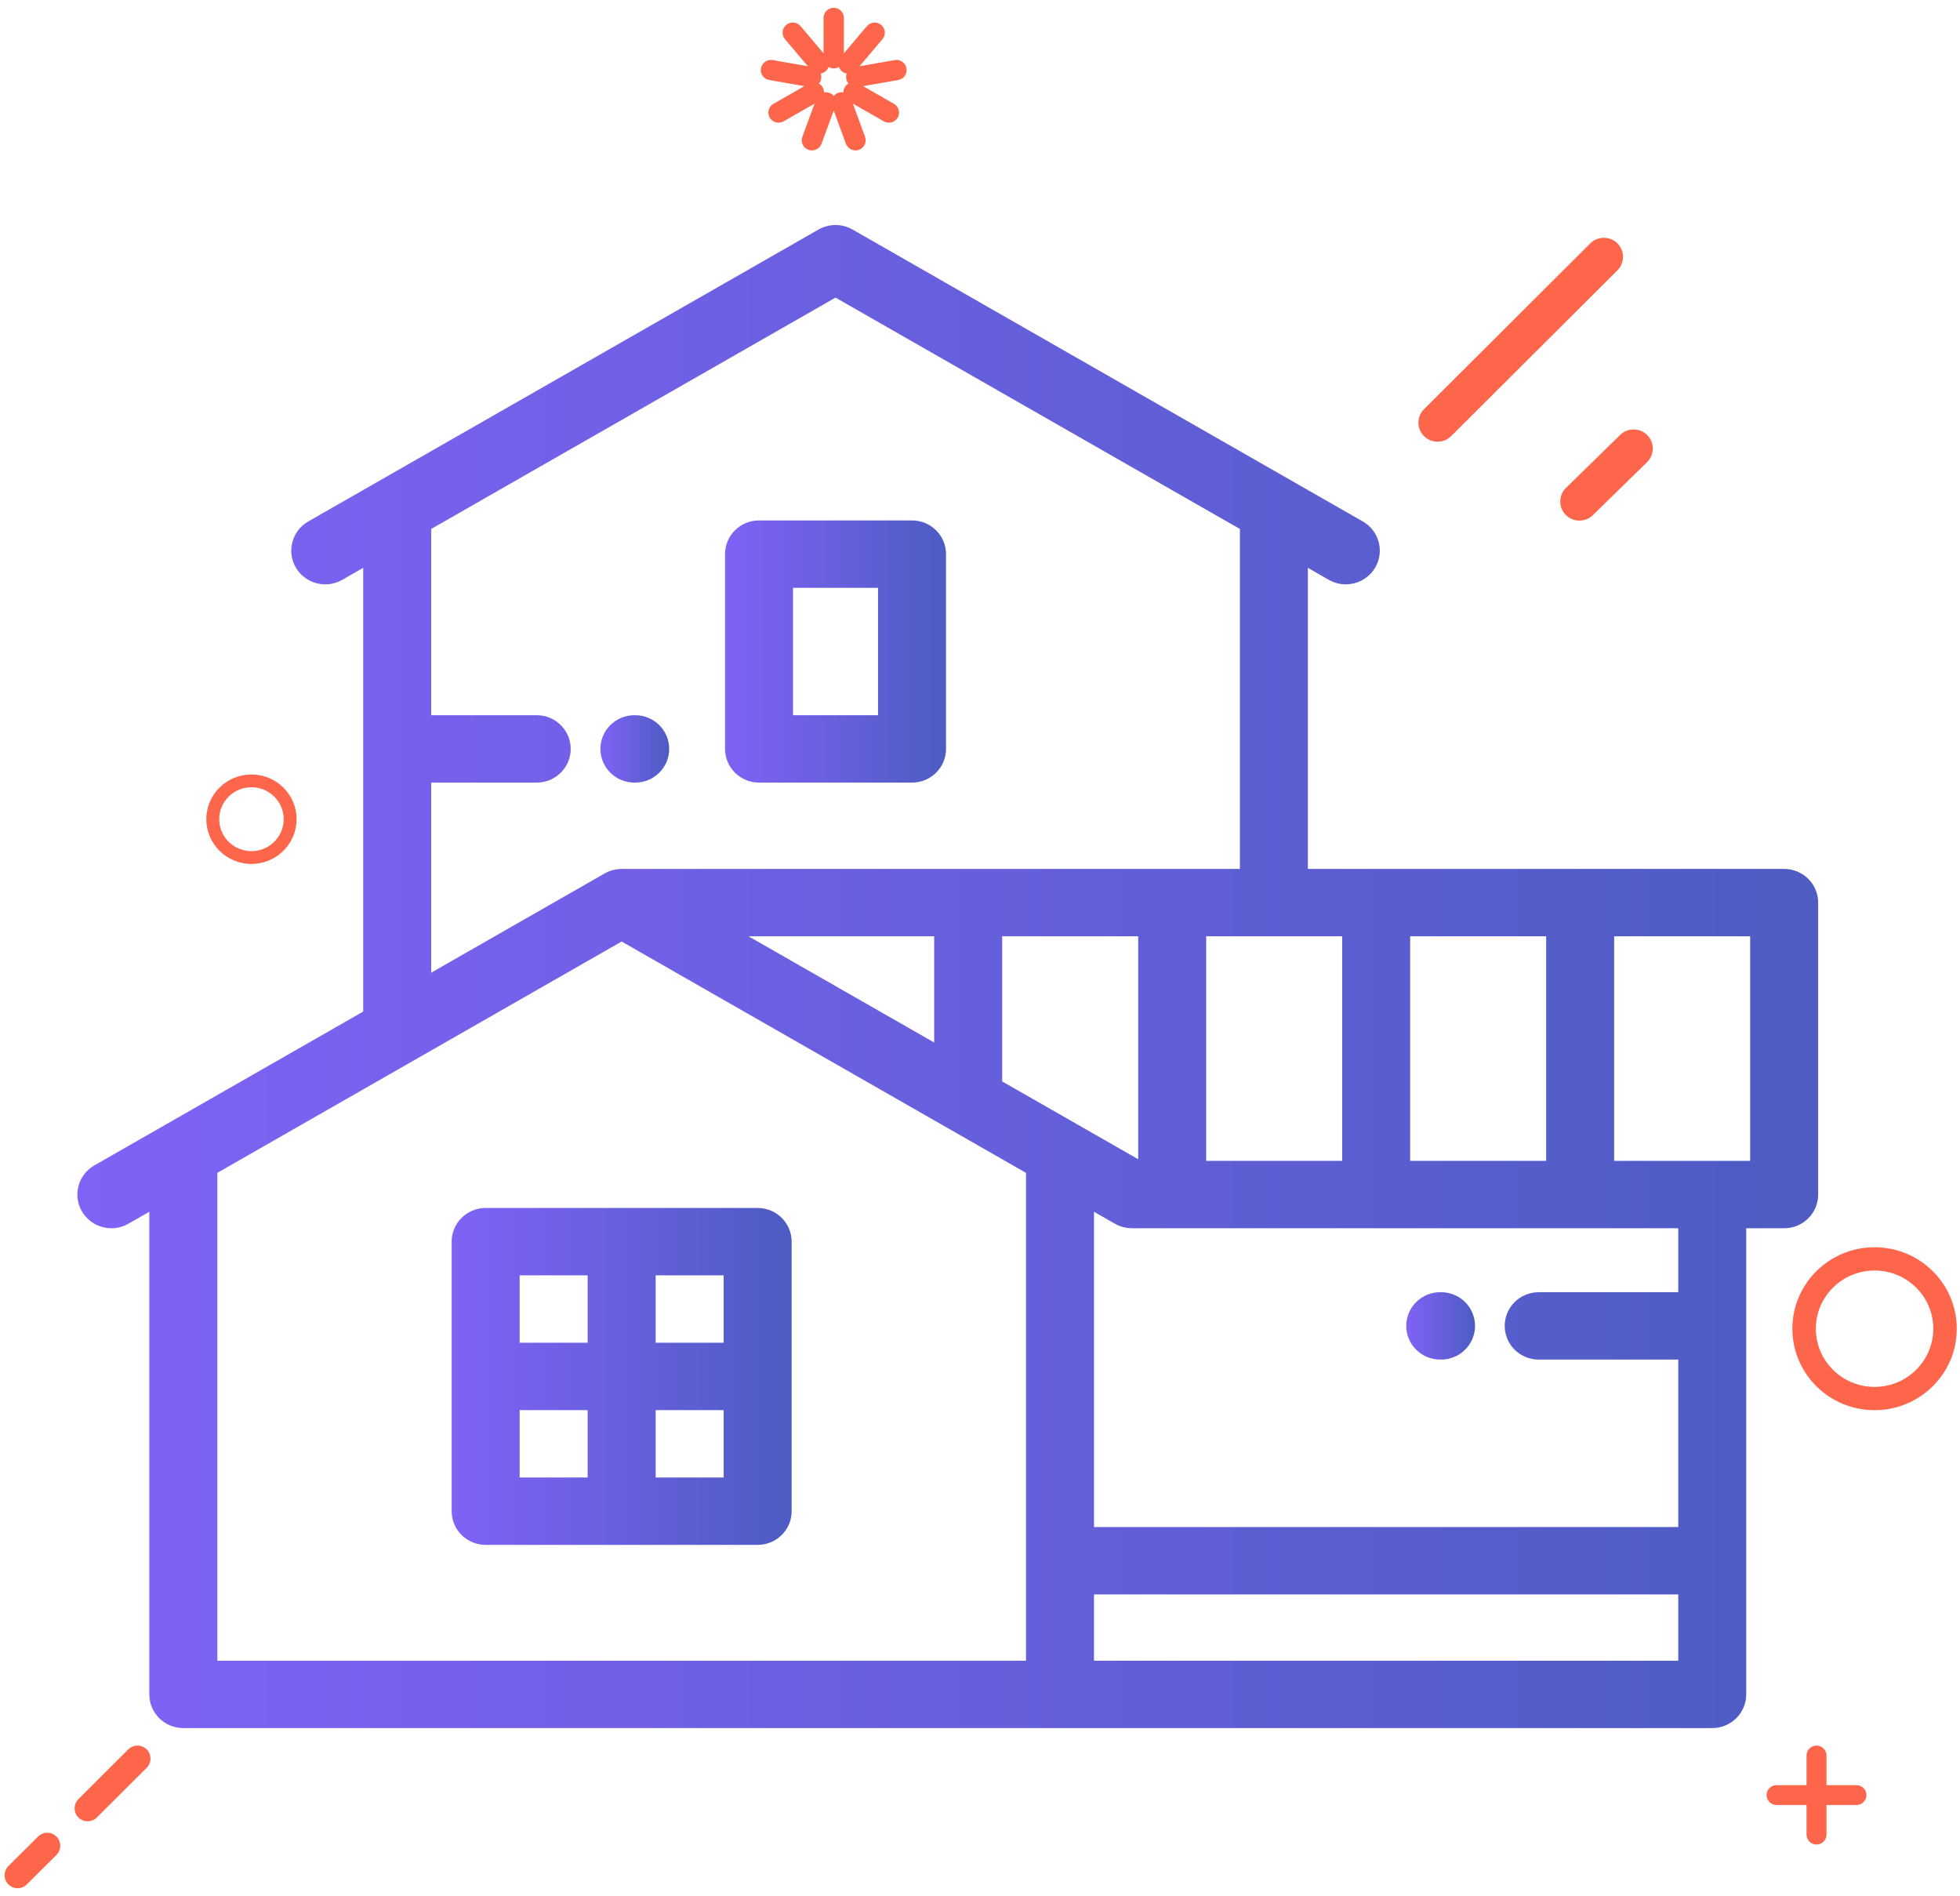
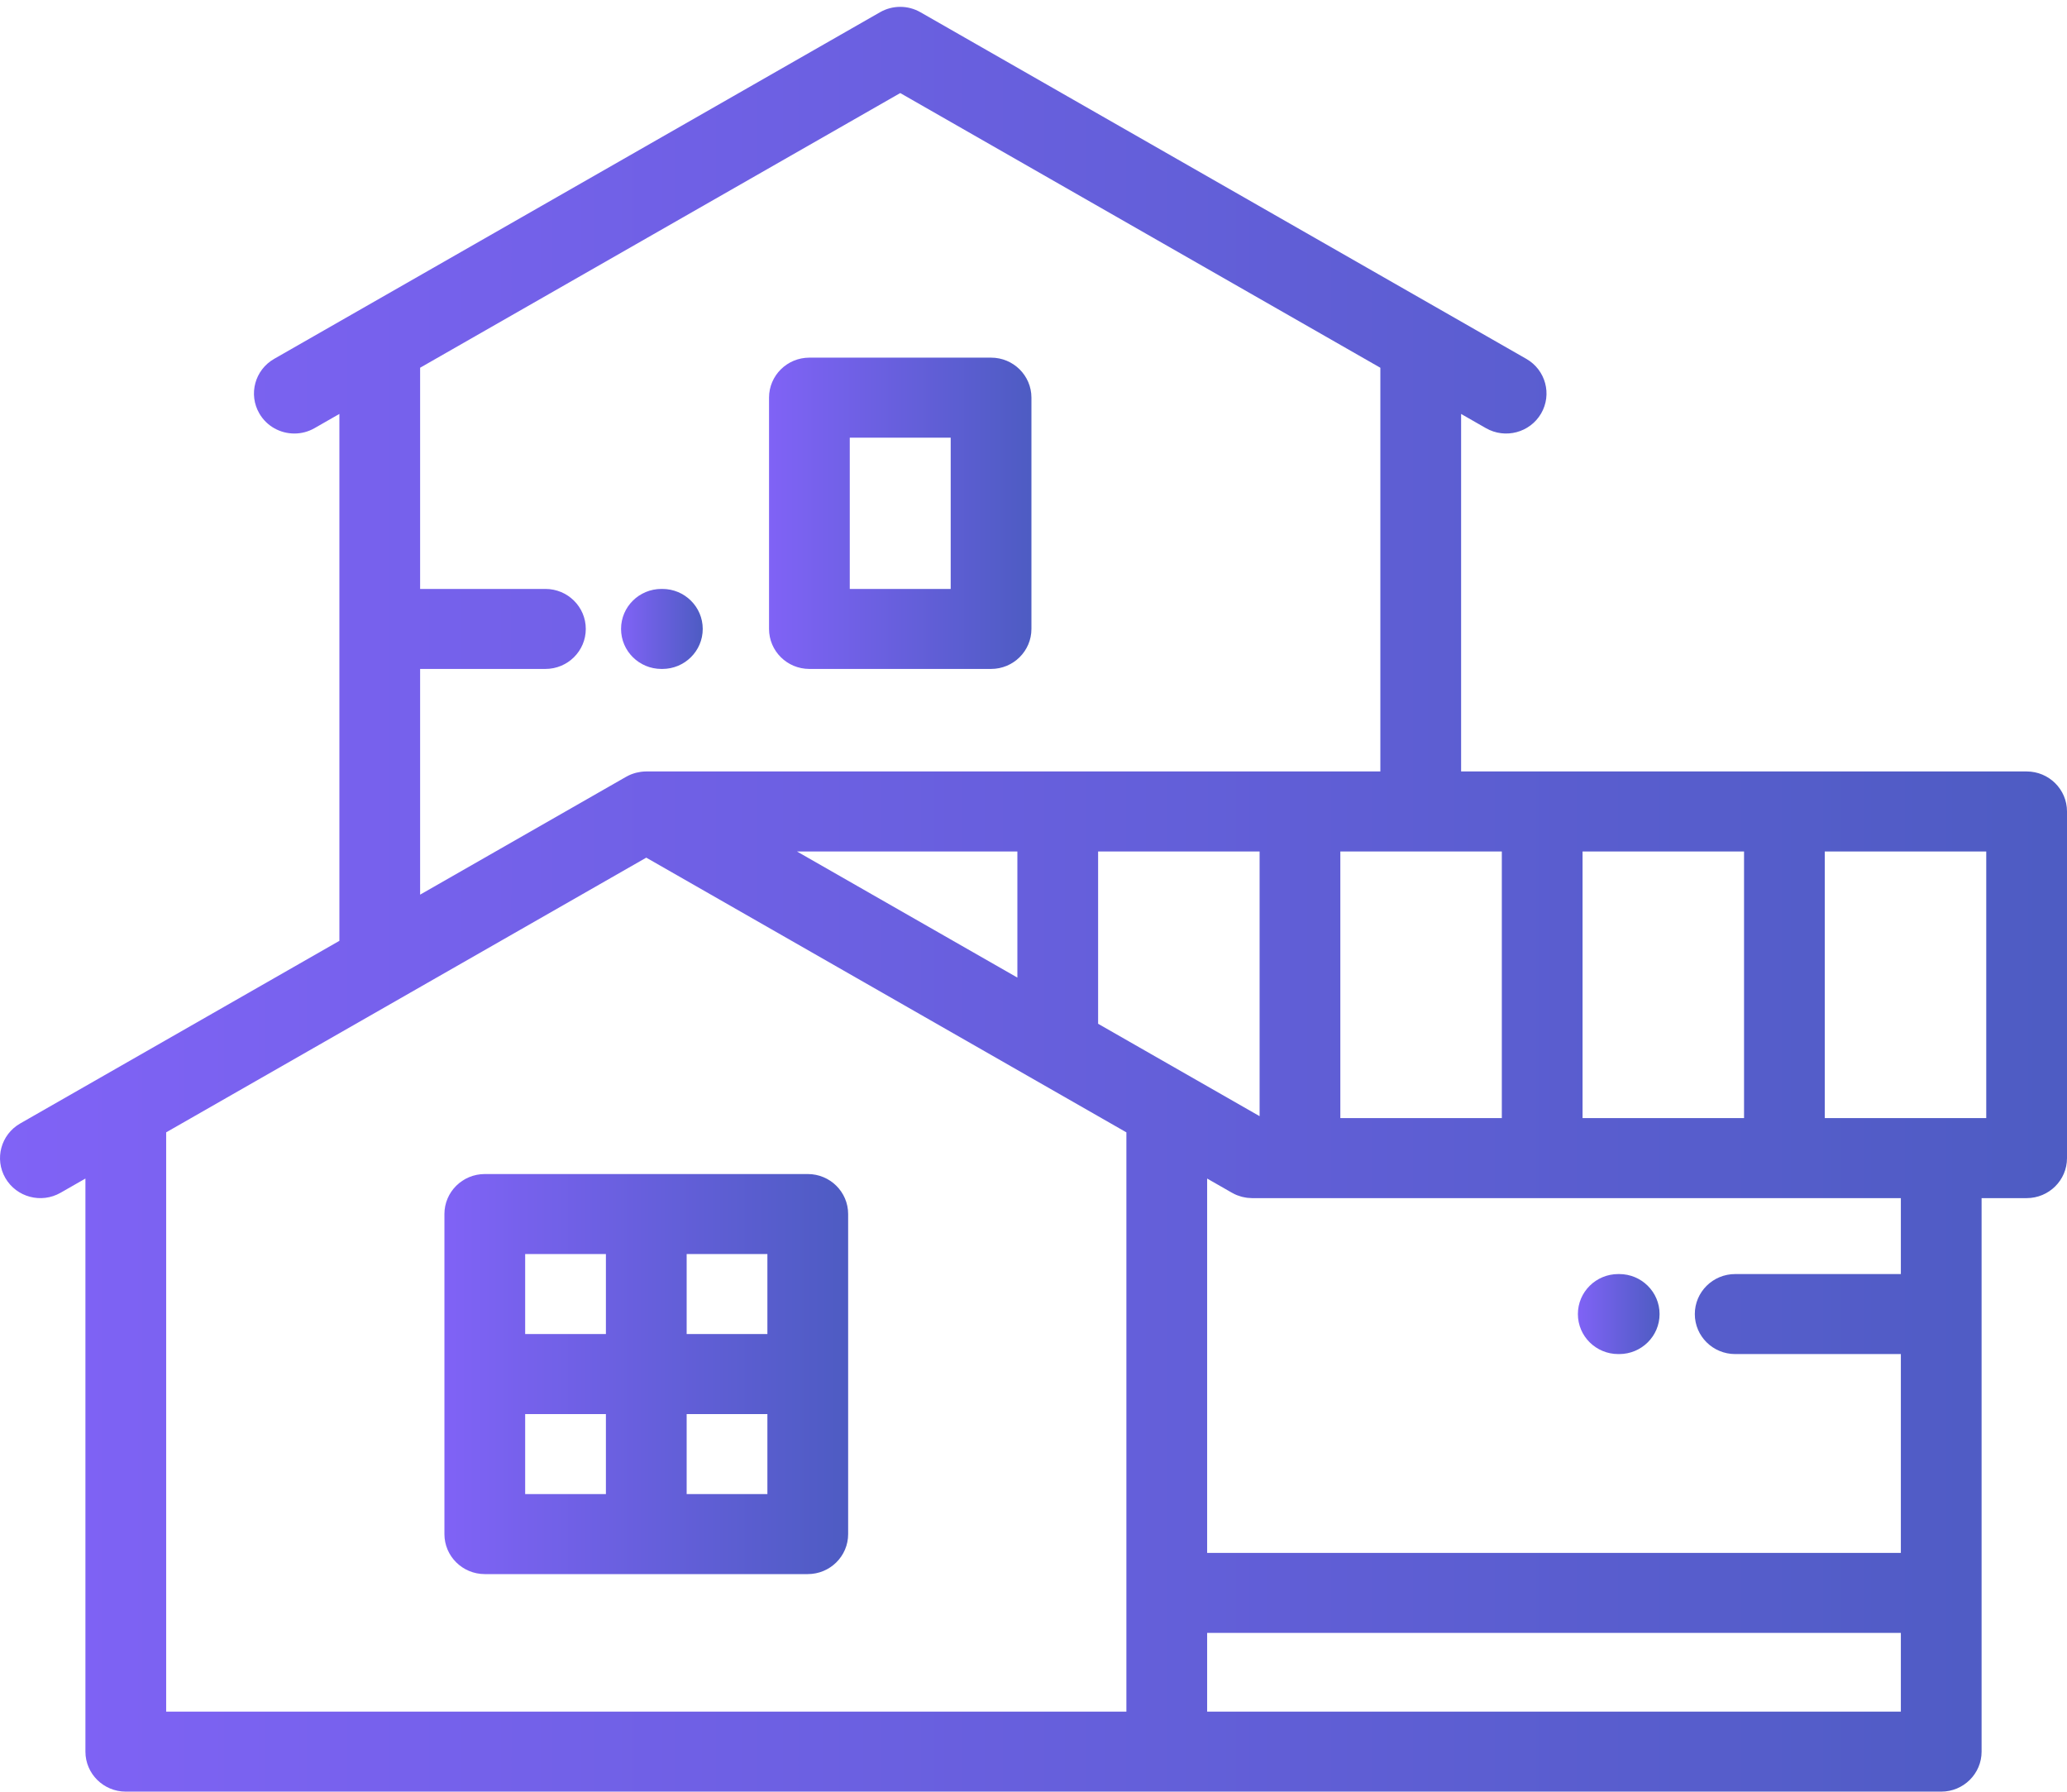
- <svg xmlns="http://www.w3.org/2000/svg" width="152" height="147" viewBox="0 0 152 147" fill="none">
-   <path fill-rule="evenodd" clip-rule="evenodd" d="M125.65 33.719L121.442 37.832C120.86 38.406 120.851 39.343 121.425 39.923C121.713 40.218 122.095 40.366 122.482 40.366C122.856 40.366 123.234 40.228 123.525 39.946L127.733 35.834C128.316 35.259 128.325 34.322 127.751 33.742C127.463 33.447 127.079 33.3 126.693 33.3C126.317 33.3 125.94 33.44 125.65 33.719Z" fill="#FE664B" />
-   <path fill-rule="evenodd" clip-rule="evenodd" d="M123.331 18.869L110.434 31.728C109.855 32.305 109.855 33.242 110.434 33.819C110.726 34.106 111.106 34.25 111.486 34.25C111.867 34.25 112.247 34.106 112.535 33.819L125.433 20.961C126.011 20.384 126.011 19.447 125.433 18.869C125.142 18.582 124.762 18.439 124.381 18.439C124.001 18.439 123.621 18.582 123.331 18.869Z" fill="#FE664B" />
-   <path fill-rule="evenodd" clip-rule="evenodd" d="M63.865 1.395C63.865 0.958 64.219 0.604 64.655 0.604C65.092 0.604 65.446 0.958 65.446 1.395V4.132L67.225 2.031C67.505 1.699 68.004 1.655 68.338 1.933C68.673 2.211 68.716 2.706 68.435 3.038L66.659 5.136L69.389 4.659C69.815 4.585 70.222 4.87 70.298 5.296C70.374 5.722 70.09 6.128 69.664 6.203L66.932 6.68L69.331 8.052C69.707 8.268 69.836 8.746 69.617 9.121C69.399 9.495 68.917 9.625 68.54 9.409L66.142 8.037L67.086 10.608C67.236 11.017 67.026 11.469 66.616 11.617C66.205 11.765 65.751 11.553 65.601 11.144L64.656 8.571L63.711 11.143C63.56 11.553 63.106 11.765 62.696 11.617C62.285 11.469 62.075 11.017 62.225 10.608L63.17 8.036L60.77 9.409C60.393 9.624 59.911 9.495 59.692 9.12C59.474 8.746 59.602 8.267 59.979 8.052L62.378 6.679L59.647 6.202C59.221 6.127 58.936 5.722 59.012 5.295C59.088 4.869 59.495 4.584 59.922 4.659L62.653 5.136L60.875 3.037C60.594 2.705 60.637 2.21 60.972 1.932C61.306 1.654 61.805 1.698 62.086 2.03L63.865 4.131V1.395ZM64.256 5.195C64.211 5.322 64.132 5.439 64.02 5.532C63.909 5.624 63.78 5.681 63.647 5.704C63.693 5.83 63.708 5.969 63.683 6.111C63.657 6.253 63.595 6.379 63.508 6.482C63.626 6.549 63.727 6.646 63.8 6.771C63.873 6.896 63.907 7.033 63.907 7.167C64.04 7.143 64.181 7.152 64.318 7.201C64.455 7.251 64.569 7.334 64.656 7.438C64.742 7.334 64.857 7.251 64.994 7.202C65.129 7.153 65.27 7.143 65.403 7.167C65.403 7.033 65.437 6.896 65.51 6.771C65.582 6.646 65.684 6.549 65.802 6.482C65.715 6.38 65.653 6.254 65.628 6.112C65.603 5.97 65.618 5.831 65.664 5.705C65.531 5.682 65.402 5.626 65.291 5.533C65.179 5.44 65.1 5.322 65.054 5.195C64.937 5.263 64.801 5.303 64.655 5.303C64.51 5.303 64.373 5.263 64.256 5.195Z" fill="#FE664B" />
-   <path fill-rule="evenodd" clip-rule="evenodd" d="M19.5 60.052C21.433 60.052 23 61.604 23 63.52C23 65.435 21.433 66.987 19.5 66.987C17.567 66.987 16 65.435 16 63.52C16 61.604 17.567 60.052 19.5 60.052ZM19.5 61.043C18.119 61.043 17 62.152 17 63.52C17 64.888 18.119 65.997 19.5 65.997C20.881 65.997 22 64.888 22 63.52C22 62.152 20.881 61.043 19.5 61.043Z" fill="#FE664B" />
-   <path fill-rule="evenodd" clip-rule="evenodd" d="M1.366 146.413C1.108 146.413 0.848 146.314 0.652 146.116C0.261 145.723 0.261 145.081 0.656 144.69L2.953 142.404C3.346 142.015 3.985 142.011 4.378 142.408C4.77 142.802 4.77 143.443 4.374 143.835L2.078 146.12C1.88 146.314 1.624 146.413 1.366 146.413Z" fill="#FE664B" />
-   <path fill-rule="evenodd" clip-rule="evenodd" d="M6.794 141.221C6.536 141.221 6.276 141.122 6.08 140.925C5.689 140.531 5.689 139.892 6.084 139.498L9.951 135.645C10.345 135.256 10.984 135.252 11.377 135.649C11.768 136.043 11.768 136.682 11.373 137.075L7.506 140.929C7.308 141.122 7.052 141.221 6.794 141.221Z" fill="#FE664B" />
-   <path fill-rule="evenodd" clip-rule="evenodd" d="M141.646 136.126C141.646 135.699 141.3 135.352 140.872 135.352C140.444 135.352 140.098 135.699 140.098 136.126V138.421H137.768C137.344 138.421 137 138.765 137 139.189C137 139.613 137.344 139.957 137.768 139.957H140.098V142.25C140.098 142.678 140.444 143.025 140.872 143.025C141.3 143.025 141.646 142.678 141.646 142.25V139.957H143.976C144.4 139.957 144.744 139.613 144.744 139.189C144.744 138.765 144.4 138.421 143.976 138.421H141.646V136.126Z" fill="#FE664B" />
-   <path fill-rule="evenodd" clip-rule="evenodd" d="M145.375 96.711C148.896 96.711 151.75 99.539 151.75 103.027C151.75 106.516 148.896 109.344 145.375 109.344C141.854 109.344 139 106.516 139 103.027C139 99.539 141.854 96.711 145.375 96.711ZM145.375 98.516C142.86 98.516 140.821 100.536 140.821 103.027C140.821 105.519 142.86 107.539 145.375 107.539C147.89 107.539 149.928 105.519 149.928 103.027C149.928 100.536 147.89 98.516 145.375 98.516Z" fill="#FE664B" />
-   <path d="M35.026 96.277V117.177C35.026 118.62 36.207 119.789 37.663 119.789H58.757C60.213 119.789 61.394 118.62 61.394 117.177V96.277C61.394 94.834 60.213 93.665 58.757 93.665H37.663C36.207 93.665 35.026 94.834 35.026 96.277ZM50.847 98.889H56.12V104.114H50.847V98.889ZM50.847 109.339H56.12V114.564H50.847V109.339ZM40.3 98.889H45.573V104.114H40.3V98.889ZM40.3 109.339H45.573V114.564H40.3V109.339Z" fill="url(#paint0_linear)" />
-   <path d="M138.363 67.376H101.428V44.031L103.05 44.959C104.312 45.68 105.923 45.252 106.652 44.003C107.38 42.753 106.948 41.156 105.687 40.434L66.115 17.797C65.299 17.331 64.294 17.331 63.478 17.797L23.905 40.434C22.644 41.156 22.212 42.753 22.94 44.003C23.428 44.841 24.314 45.31 25.226 45.309C25.673 45.309 26.127 45.197 26.542 44.959L28.166 44.03V78.437L7.319 90.363C6.058 91.084 5.626 92.682 6.354 93.932C7.082 95.181 8.695 95.61 9.956 94.888L11.579 93.959V131.381C11.579 132.824 12.76 133.994 14.216 133.994H82.204H132.785C134.241 133.994 135.422 132.824 135.422 131.381V95.238H138.363C139.819 95.238 141 94.069 141 92.626V69.988C141 68.546 139.819 67.376 138.363 67.376ZM109.36 72.601H119.907V90.013H109.36V72.601ZM104.087 72.601V90.013H93.54V72.601H104.087ZM33.44 60.682H41.622C43.078 60.682 44.259 59.512 44.259 58.069C44.259 56.627 43.078 55.457 41.622 55.457H33.44V41.013L64.796 23.076L96.154 41.015V67.376H48.209C48.103 67.376 47.998 67.384 47.895 67.396C47.869 67.399 47.843 67.404 47.816 67.408C47.735 67.42 47.655 67.436 47.576 67.455C47.55 67.461 47.525 67.467 47.499 67.474C47.404 67.501 47.31 67.531 47.219 67.568C47.213 67.57 47.207 67.572 47.202 67.574C47.102 67.615 47.005 67.663 46.911 67.716C46.905 67.719 46.898 67.722 46.891 67.726L33.44 75.421V60.682ZM72.447 72.601V80.837L58.05 72.601H72.447ZM79.567 128.769H16.853V90.942L48.209 73.005L79.567 90.943V128.769ZM77.72 83.853V72.601H88.267V89.886L77.72 83.853ZM130.149 128.769H84.841V123.629H130.149V128.769ZM130.149 118.404H84.841V93.96L86.464 94.888C86.471 94.892 86.478 94.894 86.484 94.898C86.578 94.951 86.675 94.999 86.775 95.04C86.787 95.045 86.799 95.048 86.811 95.053C86.895 95.086 86.981 95.114 87.069 95.139C87.1 95.147 87.132 95.155 87.164 95.163C87.233 95.18 87.304 95.193 87.375 95.204C87.409 95.209 87.443 95.215 87.478 95.219C87.564 95.229 87.653 95.235 87.742 95.236C87.755 95.236 87.767 95.238 87.78 95.238C87.782 95.238 87.784 95.238 87.786 95.238H130.149V100.196H119.329C117.873 100.196 116.692 101.366 116.692 102.809C116.692 104.252 117.873 105.421 119.329 105.421H130.149V118.404ZM135.726 90.013H125.18V72.601H135.726V90.013Z" fill="url(#paint1_linear)" />
-   <path d="M58.863 60.682H70.728C72.184 60.682 73.365 59.512 73.365 58.069V42.966C73.365 41.523 72.184 40.354 70.728 40.354H58.863C57.407 40.354 56.227 41.523 56.227 42.966V58.069C56.227 59.512 57.407 60.682 58.863 60.682ZM61.5 45.579H68.092V55.457H61.5V45.579Z" fill="url(#paint2_linear)" />
-   <path d="M111.754 100.196H111.691C110.235 100.196 109.055 101.366 109.055 102.809C109.055 104.252 110.235 105.421 111.691 105.421H111.754C113.21 105.421 114.39 104.252 114.39 102.809C114.39 101.366 113.21 100.196 111.754 100.196Z" fill="url(#paint3_linear)" />
-   <path d="M49.198 60.682H49.26C50.716 60.682 51.897 59.512 51.897 58.069C51.897 56.627 50.716 55.457 49.26 55.457H49.198C47.742 55.457 46.562 56.627 46.562 58.069C46.562 59.512 47.742 60.682 49.198 60.682Z" fill="url(#paint4_linear)" />
+ <svg xmlns="http://www.w3.org/2000/svg" width="135" height="117" viewBox="0 0 135 117" fill="none">
+   <path d="M29.026 79.277V100.177C29.026 101.62 30.207 102.789 31.663 102.789H52.757C54.213 102.789 55.394 101.62 55.394 100.177V79.277C55.394 77.834 54.213 76.665 52.757 76.665H31.663C30.207 76.665 29.026 77.834 29.026 79.277ZM44.847 81.889H50.12V87.114H44.847V81.889ZM44.847 92.339H50.12V97.564H44.847V92.339ZM34.3 81.889H39.573V87.114H34.3V81.889ZM34.3 92.339H39.573V97.564H34.3V92.339Z" fill="url(#paint0_linear)" />
+   <path d="M132.363 50.376H95.428V27.031L97.05 27.959C98.312 28.68 99.923 28.253 100.652 27.003C101.38 25.753 100.948 24.156 99.687 23.434L60.114 0.798C59.299 0.331 58.294 0.331 57.478 0.798L17.905 23.434C16.644 24.156 16.212 25.753 16.94 27.003C17.428 27.841 18.314 28.31 19.226 28.309C19.673 28.309 20.127 28.197 20.542 27.959L22.166 27.03V61.437L1.319 73.363C0.058 74.084 -0.374 75.682 0.354 76.932C1.082 78.181 2.695 78.61 3.956 77.888L5.579 76.959V114.381C5.579 115.824 6.76 116.994 8.216 116.994H76.204H126.785C128.241 116.994 129.422 115.824 129.422 114.381V78.238H132.363C133.819 78.238 135 77.069 135 75.626V52.988C135 51.545 133.819 50.376 132.363 50.376ZM103.36 55.601H113.907V73.013H103.36V55.601ZM98.087 55.601V73.013H87.54V55.601H98.087ZM27.439 43.682H35.622C37.078 43.682 38.259 42.512 38.259 41.069C38.259 39.627 37.078 38.457 35.622 38.457H27.439V24.013L58.796 6.077L90.154 24.015V50.376H42.209C42.103 50.376 41.998 50.384 41.895 50.396C41.869 50.399 41.843 50.404 41.816 50.408C41.735 50.42 41.655 50.436 41.576 50.455C41.55 50.461 41.525 50.467 41.499 50.474C41.404 50.501 41.31 50.531 41.219 50.568C41.213 50.57 41.207 50.572 41.202 50.574C41.102 50.615 41.005 50.663 40.911 50.716C40.905 50.719 40.898 50.722 40.891 50.726L27.439 58.421V43.682ZM66.447 55.601V63.837L52.05 55.601H66.447ZM73.567 111.769H10.853V73.942L42.209 56.005L73.567 73.943V111.769ZM71.72 66.853V55.601H82.267V72.886L71.72 66.853ZM124.149 111.769H78.841V106.629H124.149V111.769ZM124.149 101.404H78.841V76.96L80.464 77.888C80.471 77.892 80.478 77.894 80.484 77.898C80.578 77.951 80.675 77.999 80.775 78.04C80.787 78.045 80.799 78.048 80.811 78.053C80.895 78.086 80.981 78.114 81.069 78.139C81.1 78.147 81.132 78.155 81.164 78.163C81.233 78.18 81.304 78.193 81.375 78.204C81.409 78.209 81.443 78.215 81.478 78.219C81.564 78.229 81.653 78.235 81.742 78.236C81.755 78.236 81.767 78.238 81.78 78.238C81.782 78.238 81.784 78.238 81.786 78.238H124.149V83.196H113.329C111.873 83.196 110.692 84.366 110.692 85.809C110.692 87.252 111.873 88.421 113.329 88.421H124.149V101.404ZM129.726 73.013H119.18V55.601H129.726V73.013Z" fill="url(#paint1_linear)" />
+   <path d="M52.863 43.682H64.728C66.184 43.682 67.365 42.512 67.365 41.069V25.966C67.365 24.523 66.184 23.354 64.728 23.354H52.863C51.407 23.354 50.227 24.523 50.227 25.966V41.069C50.227 42.512 51.407 43.682 52.863 43.682ZM55.5 28.579H62.092V38.457H55.5V28.579Z" fill="url(#paint2_linear)" />
+   <path d="M105.754 83.196H105.691C104.235 83.196 103.055 84.366 103.055 85.809C103.055 87.252 104.235 88.421 105.691 88.421H105.754C107.21 88.421 108.39 87.252 108.39 85.809C108.39 84.366 107.21 83.196 105.754 83.196Z" fill="url(#paint3_linear)" />
+   <path d="M43.198 43.682H43.26C44.716 43.682 45.897 42.512 45.897 41.069C45.897 39.627 44.716 38.457 43.26 38.457H43.198C41.742 38.457 40.562 39.627 40.562 41.069C40.562 42.512 41.742 43.682 43.198 43.682Z" fill="url(#paint4_linear)" />
  <defs>
-     <linearGradient id="paint0_linear" x1="33.444" y1="110.775" x2="64.294" y2="110.775" gradientUnits="userSpaceOnUse">
+     <linearGradient id="paint0_linear" x1="27.444" y1="93.775" x2="58.294" y2="93.775" gradientUnits="userSpaceOnUse">
      <stop stop-color="#8363F9" />
      <stop offset="1" stop-color="#485BBD" />
    </linearGradient>
-     <linearGradient id="paint1_linear" x1="-2.1" y1="93.778" x2="155.85" y2="93.778" gradientUnits="userSpaceOnUse">
+     <linearGradient id="paint1_linear" x1="-8.1" y1="76.778" x2="149.85" y2="76.778" gradientUnits="userSpaceOnUse">
      <stop stop-color="#8363F9" />
      <stop offset="1" stop-color="#485BBD" />
    </linearGradient>
-     <linearGradient id="paint2_linear" x1="55.198" y1="53.667" x2="75.251" y2="53.667" gradientUnits="userSpaceOnUse">
+     <linearGradient id="paint2_linear" x1="49.198" y1="36.667" x2="69.251" y2="36.667" gradientUnits="userSpaceOnUse">
      <stop stop-color="#8363F9" />
      <stop offset="1" stop-color="#485BBD" />
    </linearGradient>
-     <linearGradient id="paint3_linear" x1="108.735" y1="103.618" x2="114.977" y2="103.618" gradientUnits="userSpaceOnUse">
+     <linearGradient id="paint3_linear" x1="102.735" y1="86.618" x2="108.977" y2="86.618" gradientUnits="userSpaceOnUse">
      <stop stop-color="#8363F9" />
      <stop offset="1" stop-color="#485BBD" />
    </linearGradient>
-     <linearGradient id="paint4_linear" x1="46.241" y1="58.879" x2="52.484" y2="58.879" gradientUnits="userSpaceOnUse">
+     <linearGradient id="paint4_linear" x1="40.241" y1="41.879" x2="46.484" y2="41.879" gradientUnits="userSpaceOnUse">
      <stop stop-color="#8363F9" />
      <stop offset="1" stop-color="#485BBD" />
    </linearGradient>
  </defs>
</svg>
